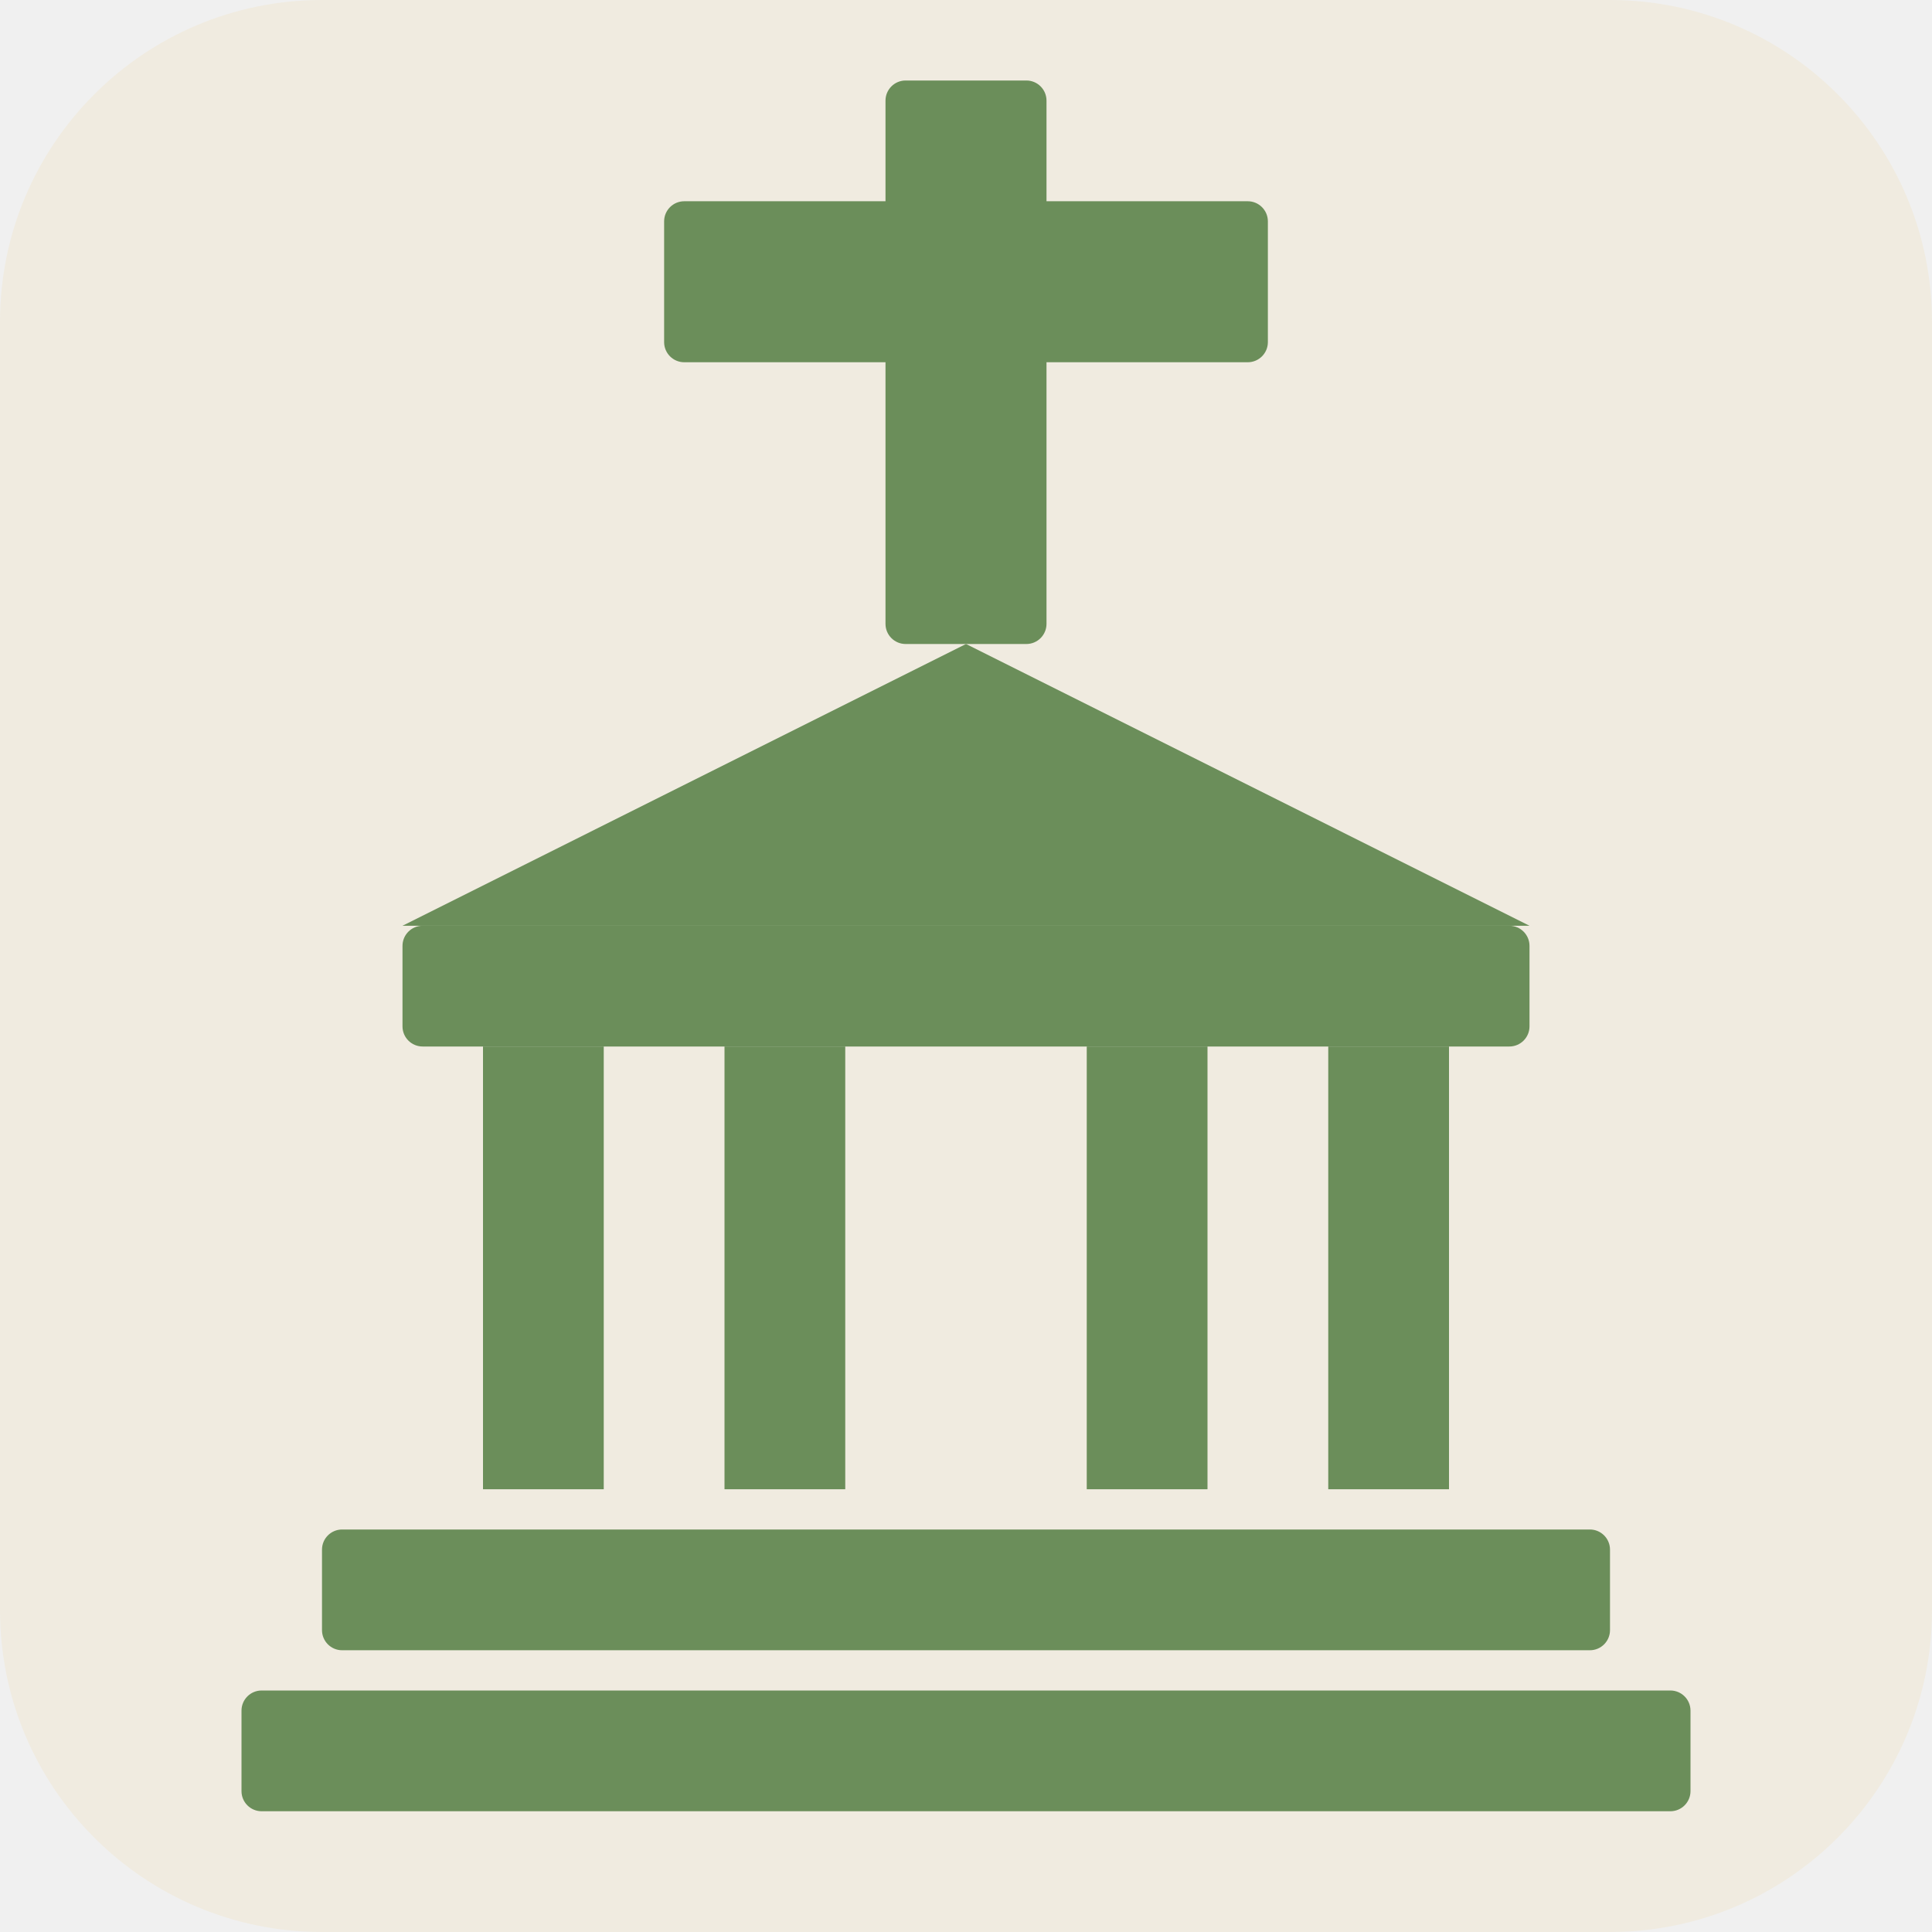
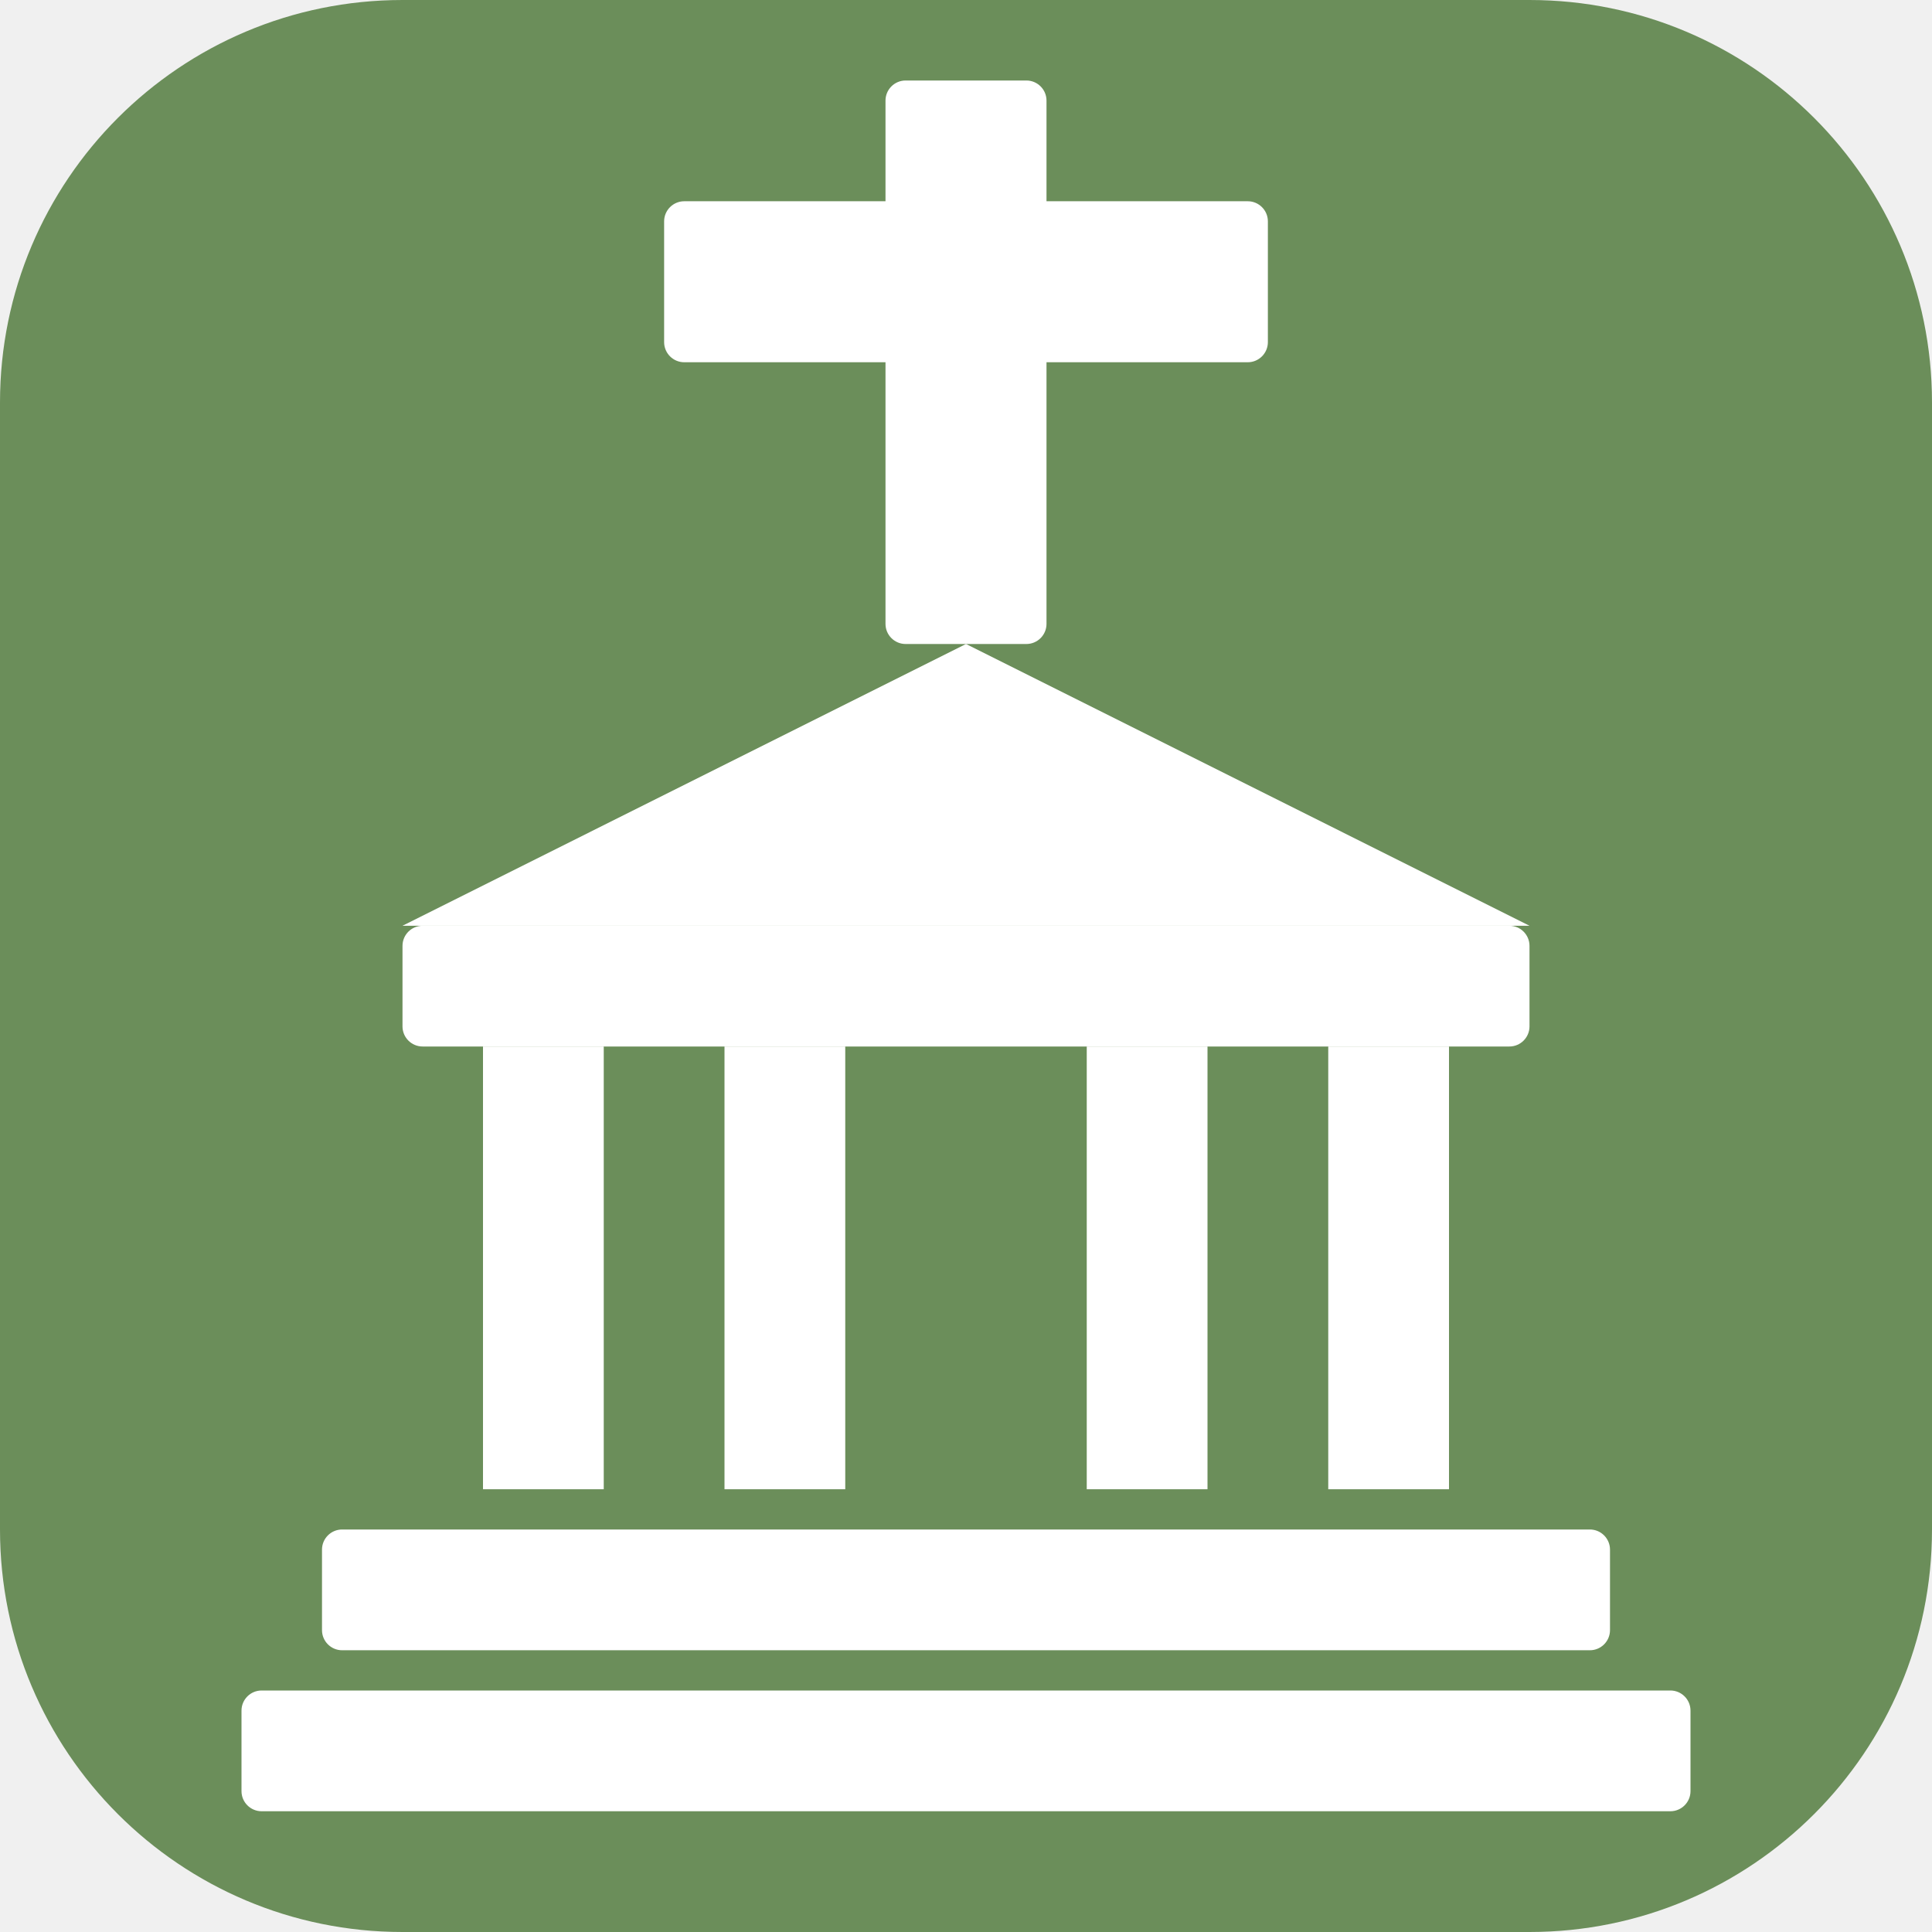
<svg xmlns="http://www.w3.org/2000/svg" width="256" height="256" viewBox="0 0 48 48" fill="none">
-   <rect width="48" height="48" rx="8" fill="#f0ebe0" />
-   <rect x="22" y="2" width="4" height="14" rx="0.5" fill="#6b8e5a" />
-   <rect x="16.5" y="5" width="15" height="4" rx="0.5" fill="#6b8e5a" />
-   <rect x="6" y="42" width="36" height="3" rx="0.5" fill="#6b8e5a" />
-   <rect x="8" y="38" width="32" height="3" rx="0.5" fill="#6b8e5a" />
-   <rect x="12" y="26" width="3" height="11" fill="#6b8e5a" />
-   <rect x="18" y="26" width="3" height="11" fill="#6b8e5a" />
-   <rect x="27" y="26" width="3" height="11" fill="#6b8e5a" />
-   <rect x="33" y="26" width="3" height="11" fill="#6b8e5a" />
-   <rect x="10" y="23" width="28" height="3" rx="0.5" fill="#6b8e5a" />
-   <path d="M10 23 L24 16 L38 23 Z" fill="#6b8e5a" />
+   <rect width="48" height="48" rx="10" fill="#6b8e5a" />
+   <rect x="22" y="2" width="4" height="14" rx="0.5" fill="#ffffff" />
+   <rect x="16.5" y="5" width="15" height="4" rx="0.5" fill="#ffffff" />
+   <rect x="6" y="42" width="36" height="3" rx="0.5" fill="#ffffff" />
+   <rect x="8" y="38" width="32" height="3" rx="0.5" fill="#ffffff" />
+   <rect x="12" y="26" width="3" height="11" fill="#ffffff" />
+   <rect x="18" y="26" width="3" height="11" fill="#ffffff" />
+   <rect x="27" y="26" width="3" height="11" fill="#ffffff" />
+   <rect x="33" y="26" width="3" height="11" fill="#ffffff" />
+   <rect x="10" y="23" width="28" height="3" rx="0.5" fill="#ffffff" />
+   <path d="M10 23 L24 16 L38 23 Z" fill="#ffffff" />
</svg>
